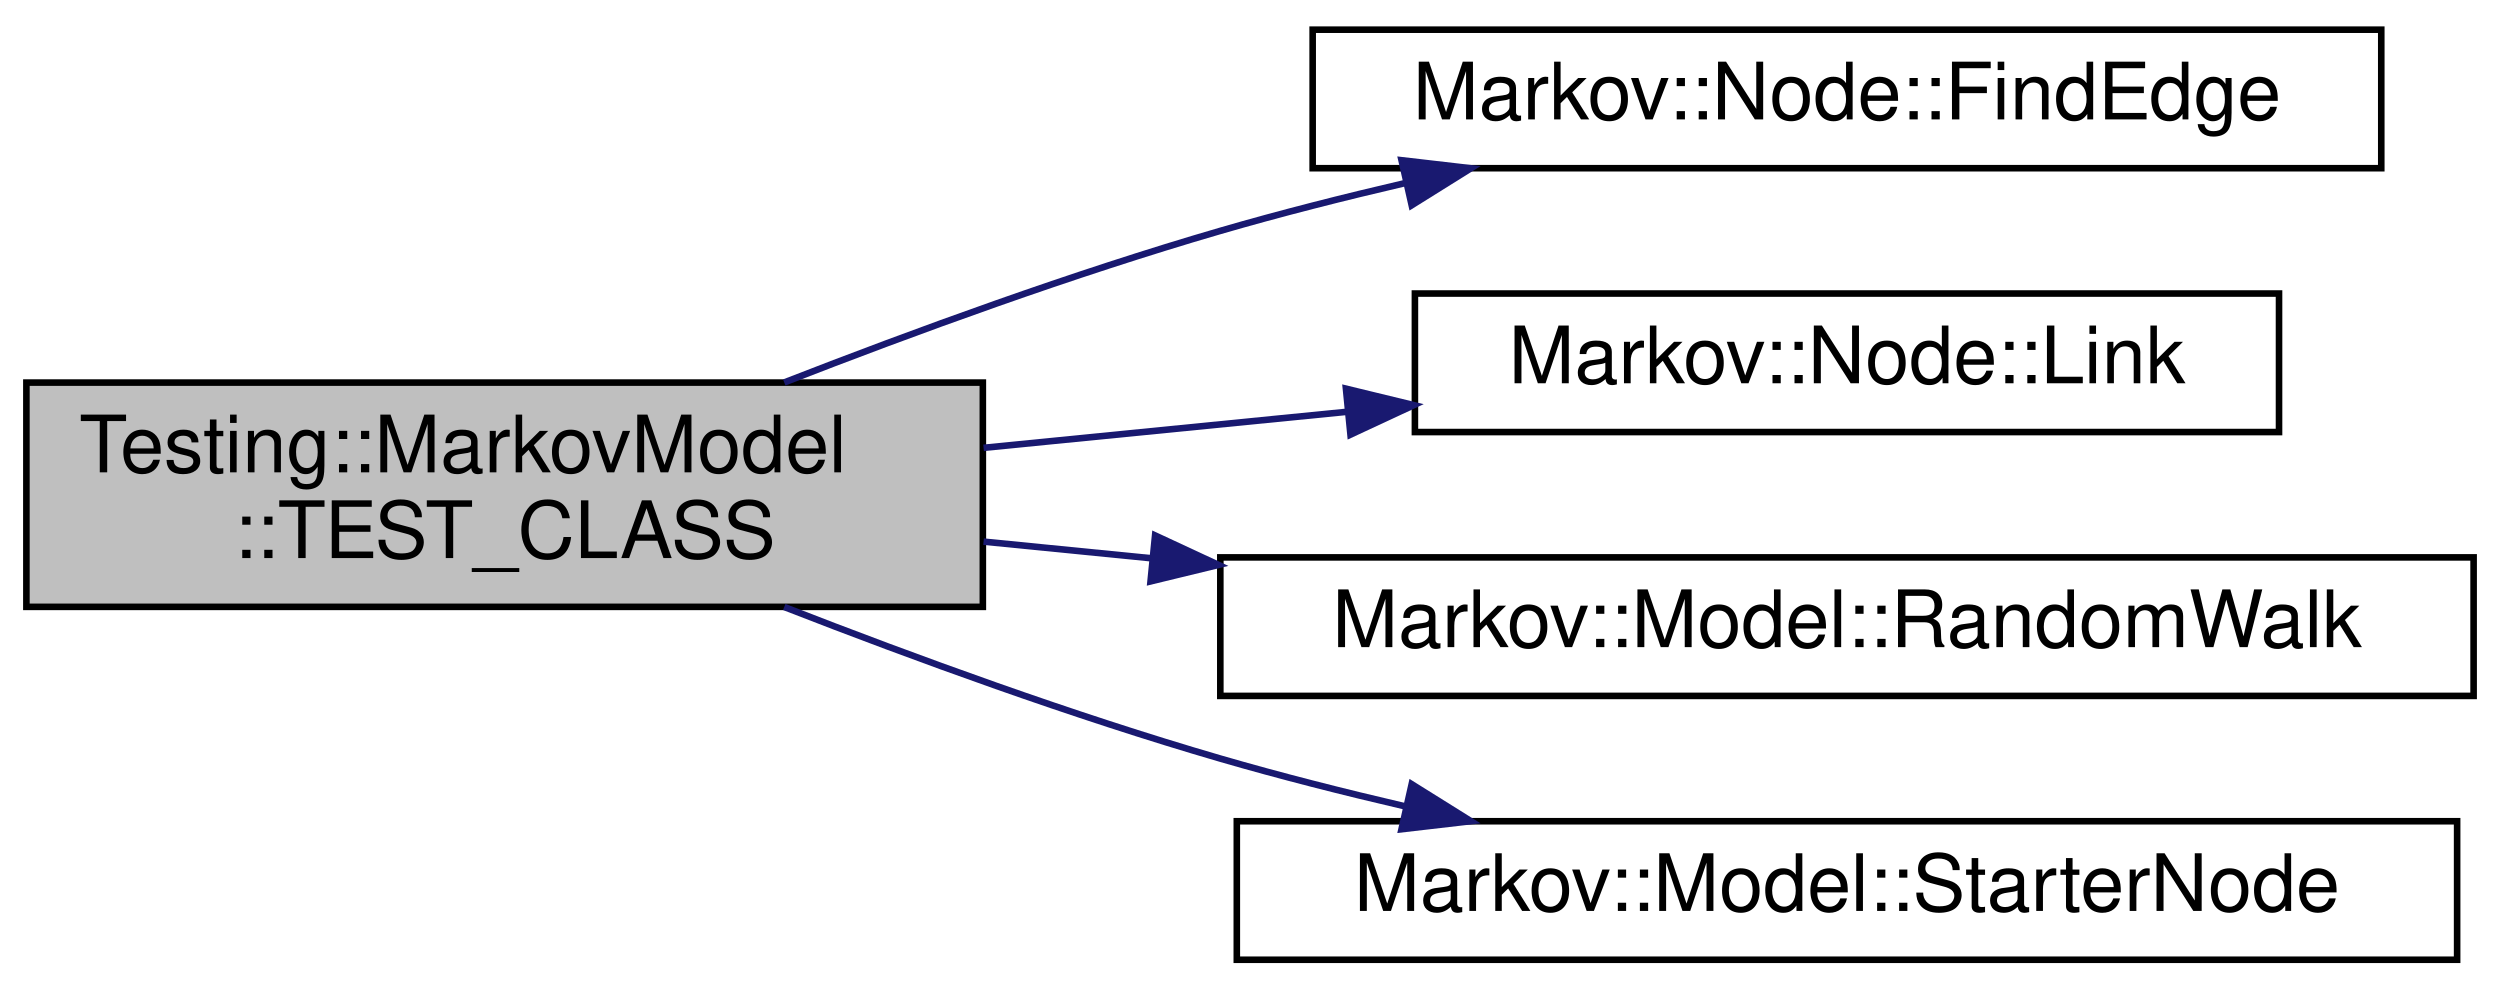
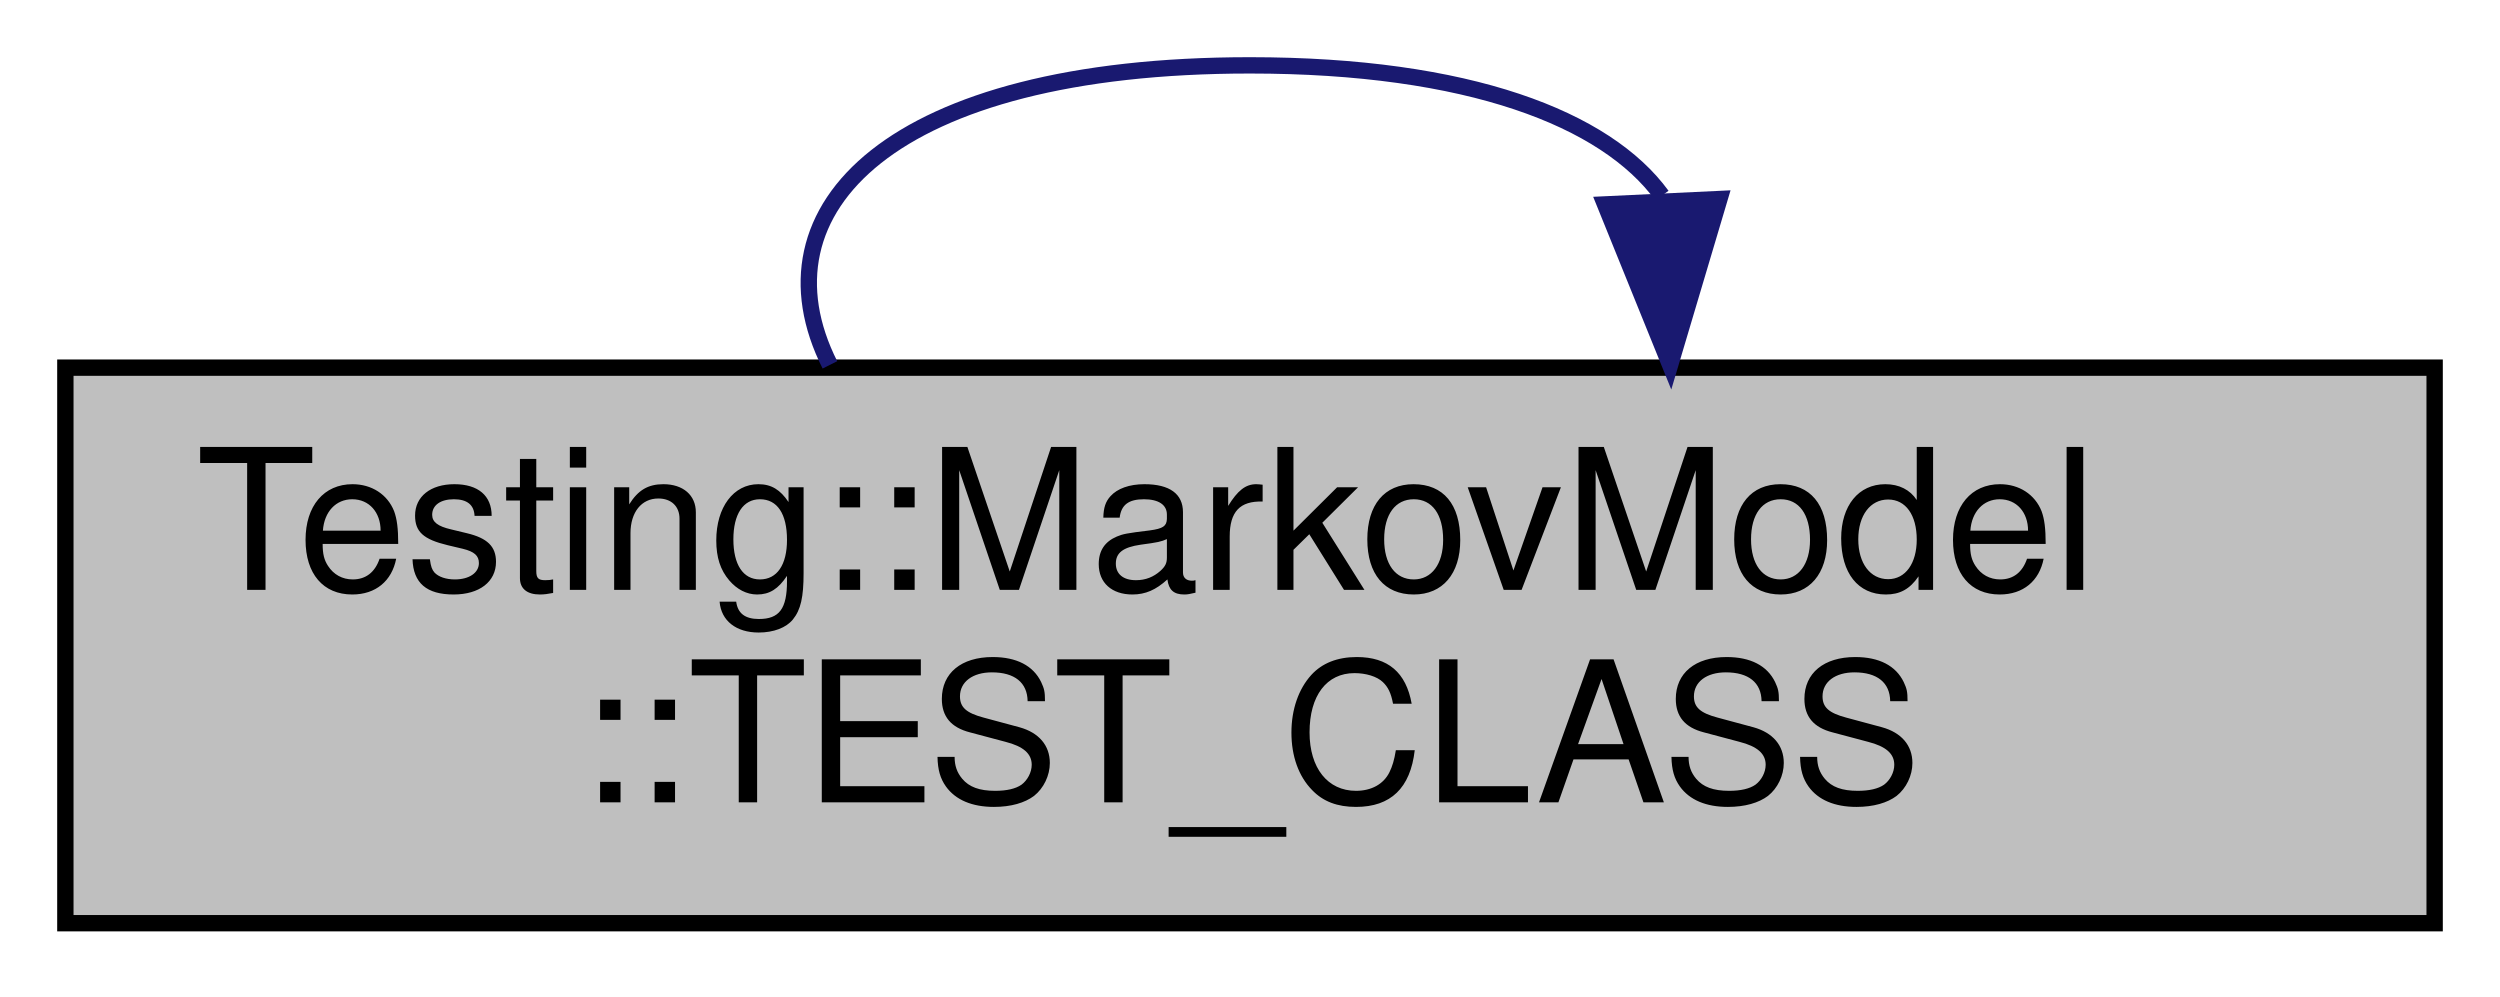
- <svg xmlns="http://www.w3.org/2000/svg" xmlns:xlink="http://www.w3.org/1999/xlink" width="379pt" height="150pt" viewBox="0.00 0.00 379.00 150.00">
-   <g id="graph0" class="graph" transform="scale(1 1) rotate(0) translate(4 146)">
+ <svg xmlns="http://www.w3.org/2000/svg" xmlns:xlink="http://www.w3.org/1999/xlink" width="153pt" height="61pt" viewBox="0.00 0.00 153.00 61.00">
+   <g id="graph0" class="graph" transform="scale(1 1) rotate(0) translate(4 57)">
    <g id="node1" class="node">
      <g id="a_node1">
        <a xlink:title="Test class for rest of model cases.">
-           <polygon fill="#bfbfbf" stroke="black" points="0,-54 0,-88 145,-88 145,-54 0,-54" />
-           <text text-anchor="start" x="8" y="-74.4" font-family="Helvetica,sans-Serif" font-size="12.00">Testing::MarkovModel</text>
-           <text text-anchor="middle" x="72.5" y="-61.4" font-family="Helvetica,sans-Serif" font-size="12.00">::TEST_CLASS</text>
-         </a>
-       </g>
-     </g>
-     <g id="node2" class="node">
-       <g id="a_node2">
-         <a xlink:href="class_markov_1_1_node.html#ad836573fbdec1c6d7e72945f48ed081c" target="_top" xlink:title="Find an edge with its character representation.">
-           <polygon fill="none" stroke="black" points="195,-120.5 195,-141.5 357,-141.5 357,-120.5 195,-120.5" />
-           <text text-anchor="middle" x="276" y="-127.9" font-family="Helvetica,sans-Serif" font-size="12.00">Markov::Node::FindEdge</text>
+           <polygon fill="#bfbfbf" stroke="black" points="0,-0.5 0,-34.5 145,-34.5 145,-0.5 0,-0.5" />
+           <text text-anchor="start" x="8" y="-20.9" font-family="Helvetica,sans-Serif" font-size="12.00">Testing::MarkovModel</text>
+           <text text-anchor="middle" x="72.5" y="-7.9" font-family="Helvetica,sans-Serif" font-size="12.00">::TEST_CLASS</text>
        </a>
      </g>
    </g>
    <g id="edge1" class="edge">
-       <path fill="none" stroke="midnightblue" d="M114.89,-88.02C134.67,-95.73 158.82,-104.55 181,-111 190.04,-113.63 199.66,-116.07 209.16,-118.28" />
-       <polygon fill="midnightblue" stroke="midnightblue" points="208.47,-121.71 218.99,-120.49 210.01,-114.88 208.47,-121.71" />
-     </g>
-     <g id="node3" class="node">
-       <g id="a_node3">
-         <a xlink:href="class_markov_1_1_node.html#a0e867cddf6b8dd784c36b12aa820fee9" target="_top" xlink:title="Link this node with another, with this node as its source.">
-           <polygon fill="none" stroke="black" points="210.5,-80.5 210.5,-101.5 341.5,-101.5 341.5,-80.5 210.5,-80.5" />
-           <text text-anchor="middle" x="276" y="-87.9" font-family="Helvetica,sans-Serif" font-size="12.00">Markov::Node::Link</text>
-         </a>
-       </g>
-     </g>
-     <g id="edge2" class="edge">
-       <path fill="none" stroke="midnightblue" d="M145.11,-78.11C162.97,-79.88 182.17,-81.79 200.18,-83.57" />
-       <polygon fill="midnightblue" stroke="midnightblue" points="200.04,-87.08 210.33,-84.58 200.73,-80.11 200.04,-87.08" />
-     </g>
-     <g id="node4" class="node">
-       <g id="a_node4">
-         <a xlink:href="class_markov_1_1_model.html#aa4a11c6679c998936332f8409ae95375" target="_top" xlink:title="Do a random walk on this model.">
-           <polygon fill="none" stroke="black" points="181,-40.5 181,-61.5 371,-61.5 371,-40.5 181,-40.5" />
-           <text text-anchor="middle" x="276" y="-47.9" font-family="Helvetica,sans-Serif" font-size="12.00">Markov::Model::RandomWalk</text>
-         </a>
-       </g>
-     </g>
-     <g id="edge3" class="edge">
-       <path fill="none" stroke="midnightblue" d="M145.11,-63.89C153.4,-63.07 161.98,-62.22 170.6,-61.36" />
-       <polygon fill="midnightblue" stroke="midnightblue" points="171.11,-64.83 180.72,-60.36 170.42,-57.86 171.11,-64.83" />
-     </g>
-     <g id="node5" class="node">
-       <g id="a_node5">
-         <a xlink:href="class_markov_1_1_model.html#a35cb15a14d034f3365b9d2d3efa1ffc0" target="_top" xlink:title="Return starter Node.">
-           <polygon fill="none" stroke="black" points="183.5,-0.5 183.5,-21.5 368.5,-21.5 368.5,-0.5 183.5,-0.5" />
-           <text text-anchor="middle" x="276" y="-7.9" font-family="Helvetica,sans-Serif" font-size="12.00">Markov::Model::StarterNode</text>
-         </a>
-       </g>
-     </g>
-     <g id="edge4" class="edge">
-       <path fill="none" stroke="midnightblue" d="M114.89,-53.98C134.67,-46.27 158.82,-37.45 181,-31 190.04,-28.37 199.66,-25.93 209.16,-23.72" />
-       <polygon fill="midnightblue" stroke="midnightblue" points="210.01,-27.12 218.99,-21.51 208.47,-20.29 210.01,-27.12" />
+       <path fill="none" stroke="midnightblue" d="M46.79,-34.67C41.99,-44.21 50.56,-53 72.5,-53 85.87,-53 94.27,-49.74 97.71,-45.03" />
+       <polygon fill="midnightblue" stroke="midnightblue" points="101.23,-44.82 98.21,-34.67 94.23,-44.49 101.23,-44.82" />
    </g>
  </g>
</svg>
